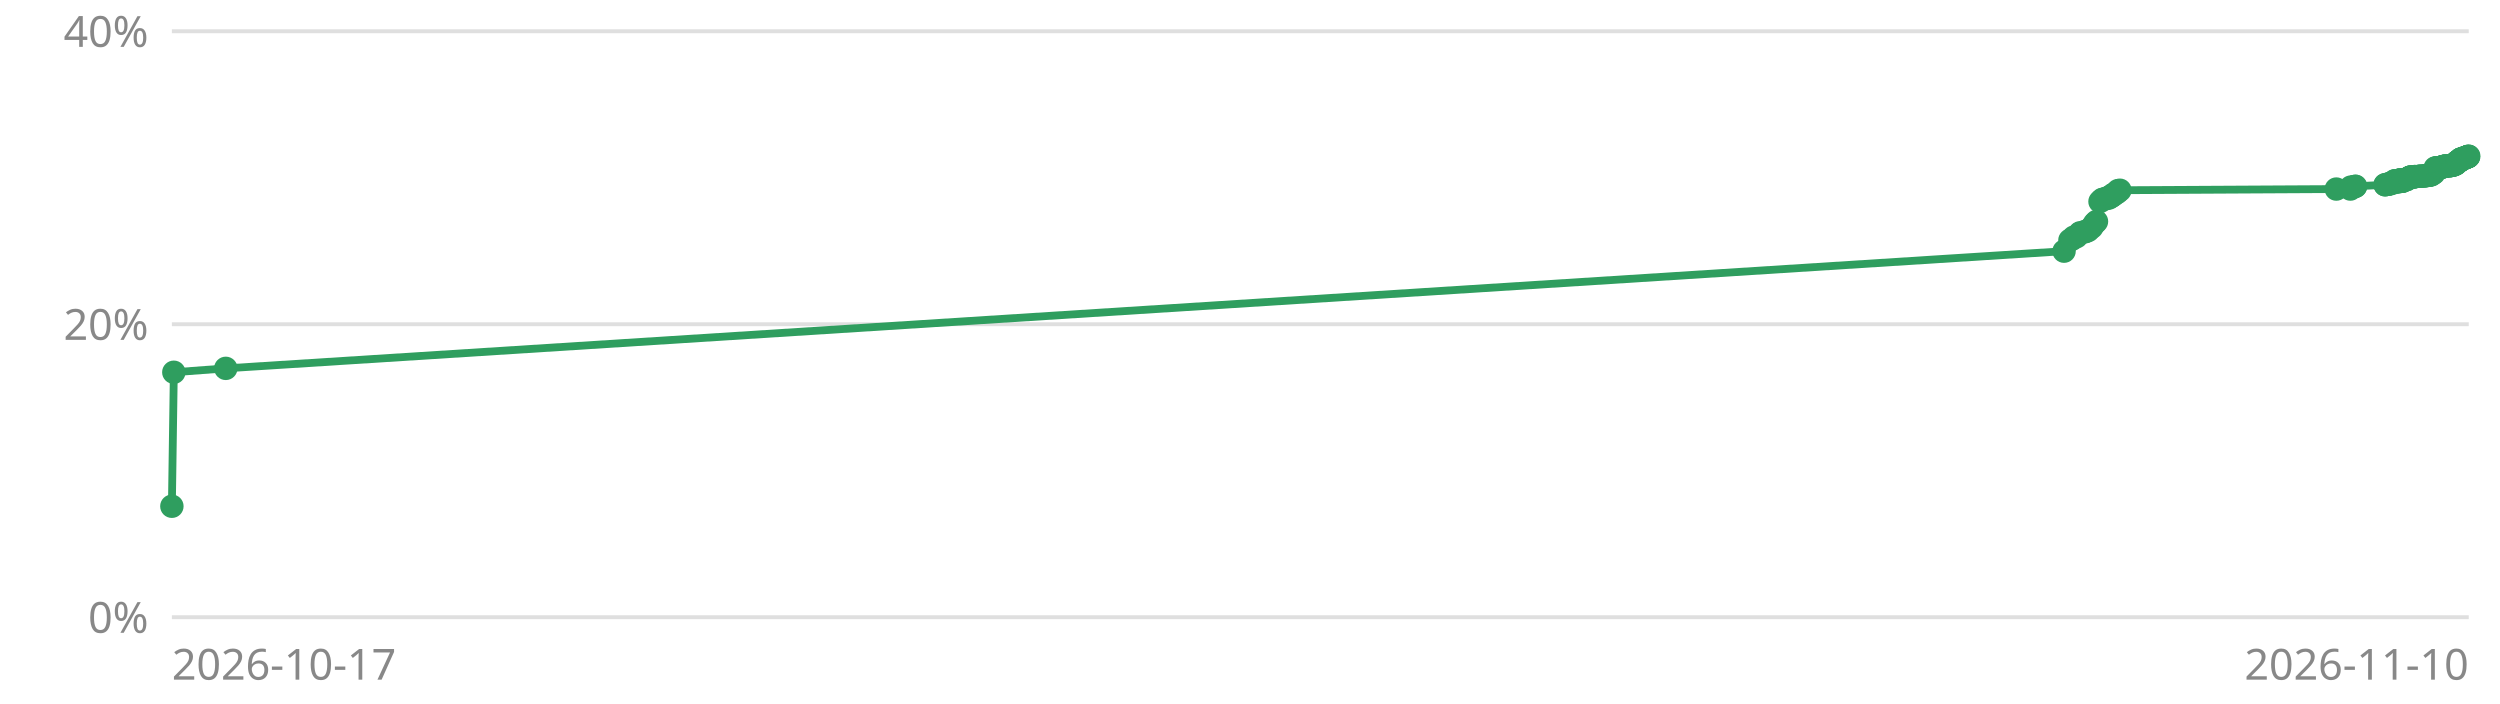
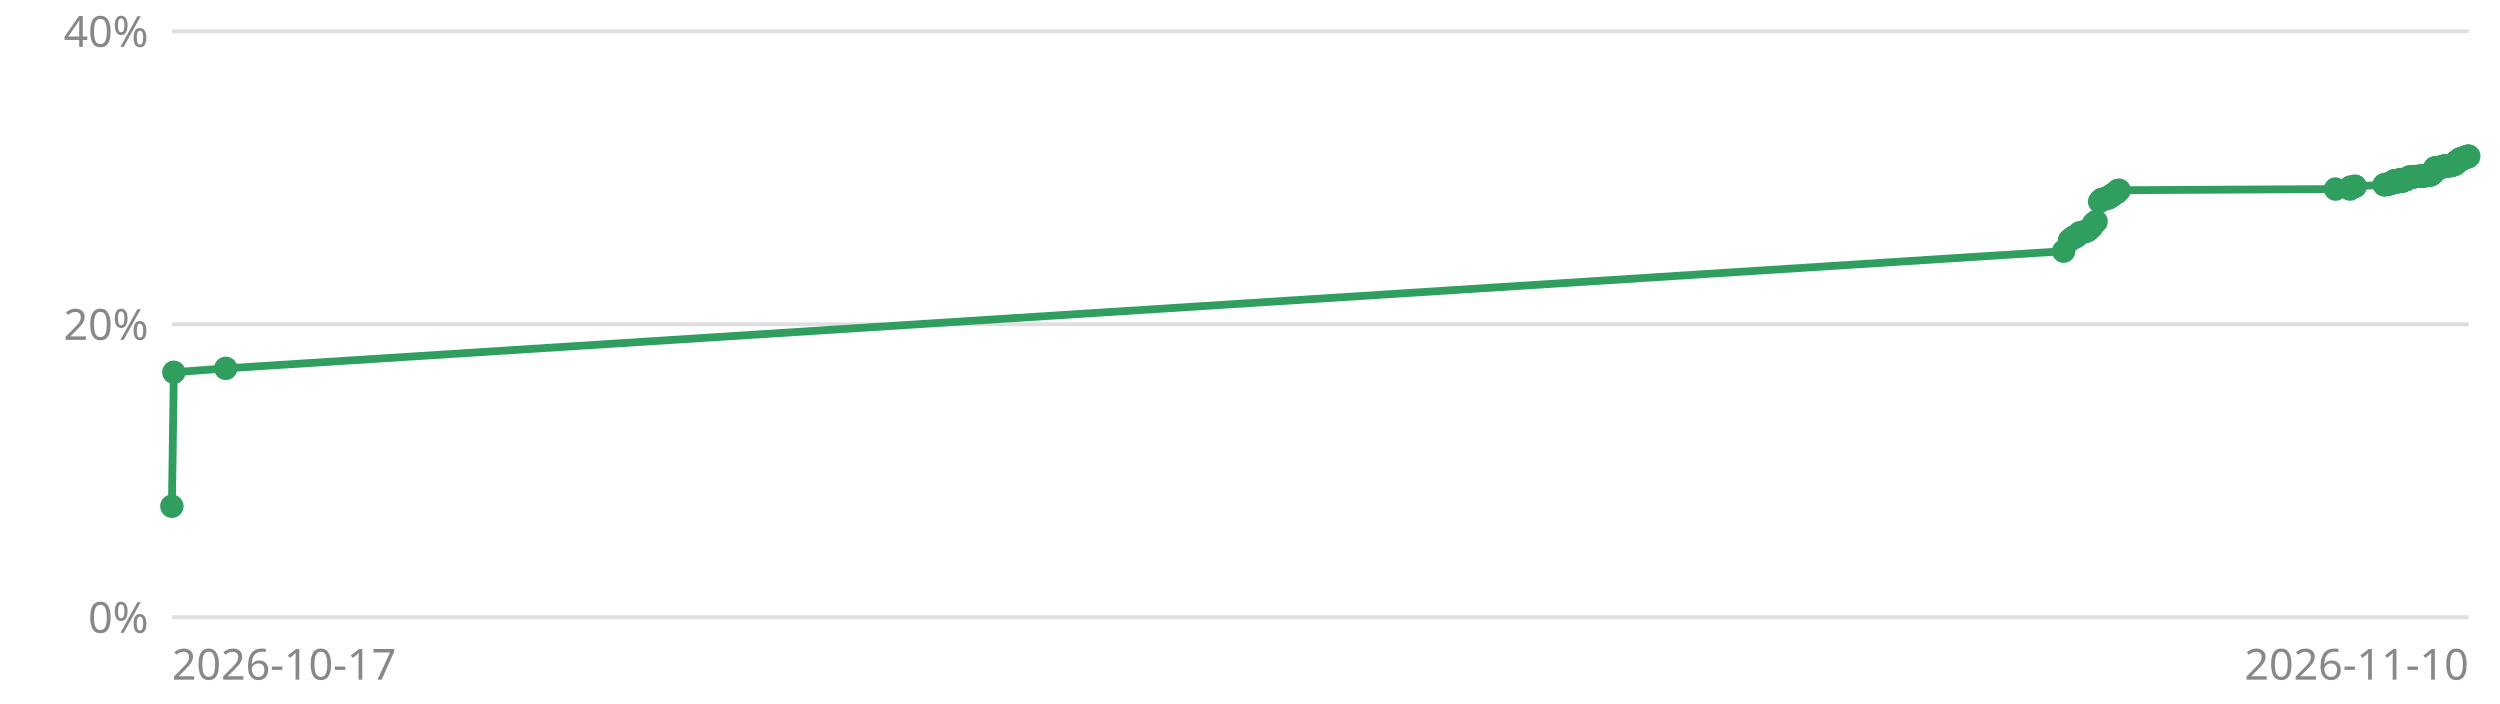
<svg xmlns="http://www.w3.org/2000/svg" viewBox="0 0 640 180" width="640" height="180" font-family="system-ui,sans-serif" font-size="11" fill="#888">
  <line x1="44" x2="632" y1="158.0" y2="158.0" stroke="#8884" />
  <text x="38" y="162.0" text-anchor="end">0%</text>
  <line x1="44" x2="632" y1="83.0" y2="83.0" stroke="#8884" />
  <text x="38" y="87.0" text-anchor="end">20%</text>
  <line x1="44" x2="632" y1="8.0" y2="8.0" stroke="#8884" />
  <text x="38" y="12.0" text-anchor="end">40%</text>
-   <polyline points="44.0,129.6 44.5,95.3 57.8,94.3 528.4,64.3 529.9,61.5 530.5,61.2 530.9,60.7 531.6,60.6 532.4,59.8 532.5,59.6 533.7,59.3 533.9,59.3 534.6,59.0 535.5,58.2 536.2,57.2 536.7,56.7 537.6,51.6 538.1,51.1 538.4,51.0 539.0,50.9 539.1,50.8 539.9,50.7 540.0,50.4 540.5,50.3 540.6,50.2 540.9,49.8 541.1,49.9 541.2,49.7 542.0,49.3 542.2,48.8 542.7,48.7 598.1,48.4 601.7,48.4 601.8,47.9 602.6,47.8 603.0,47.7 603.0,47.7 610.6,47.3 610.6,47.3 611.4,47.1 611.4,47.1 611.6,47.1 611.6,47.1 612.2,47.0 612.7,46.6 613.0,46.3 613.1,46.3 613.3,46.3 613.4,46.5 613.5,46.5 613.6,46.5 613.7,46.5 613.7,46.5 613.9,46.6 613.9,46.2 614.0,46.2 614.1,46.2 614.1,46.2 614.2,46.2 614.3,46.1 614.4,46.1 614.8,46.0 614.9,46.4 615.0,46.4 615.0,46.4 615.1,46.3 615.2,46.2 615.3,46.1 615.4,46.1 615.5,46.0 615.7,46.0 616.0,46.0 616.1,46.0 616.5,45.6 616.8,45.5 616.8,45.5 616.9,45.4 617.0,45.4 617.1,45.4 617.1,45.3 617.2,45.3 617.8,45.3 617.9,45.3 618.1,45.3 618.1,45.2 618.3,45.2 619.4,45.1 619.6,45.1 619.8,45.1 620.4,45.1 620.8,45.0 621.0,45.0 621.3,44.9 621.7,44.9 621.7,44.8 621.9,44.8 621.9,44.8 622.0,44.8 622.3,44.8 622.5,44.7 622.8,44.4 622.9,44.3 623.1,44.3 623.4,43.0 623.6,43.0 623.7,43.0 623.8,43.0 623.9,43.0 624.2,43.0 624.3,43.0 624.5,43.0 625.0,42.8 625.2,42.7 625.3,42.7 625.3,42.7 625.4,42.7 625.4,42.7 625.5,42.7 625.6,42.6 625.7,42.6 625.7,42.6 625.8,42.6 625.9,42.6 626.0,42.5 626.0,42.5 627.0,42.5 627.1,42.4 627.2,42.4 627.2,42.4 627.6,42.3 627.7,42.3 627.7,42.3 627.8,42.3 627.8,42.3 628.1,42.2 628.3,42.2 628.4,42.0 628.6,42.0 628.7,41.9 628.7,41.9 628.8,41.9 628.8,41.6 628.9,41.6 629.0,41.5 629.1,41.4 629.1,41.4 629.2,41.4 629.3,41.3 629.3,41.3 629.3,41.3 629.4,41.3 629.5,41.2 629.5,41.2 629.6,41.2 629.6,41.2 629.7,41.2 629.7,41.1 629.7,41.1 629.8,41.1 629.8,40.8 629.9,40.8 629.9,40.8 629.9,40.8 630.0,40.8 630.1,40.7 630.1,40.7 630.1,40.7 630.2,40.7 630.3,40.7 630.3,40.7 630.4,40.7 630.5,40.7 630.5,40.5 630.8,40.5 630.9,40.5 630.9,40.4 631.0,40.4 631.1,40.4 631.2,40.3 631.3,40.3 631.4,40.3 631.5,40.2 631.6,40.2 631.6,40.2 631.7,40.1 631.8,40.1 631.8,40.1 631.8,40.1 631.9,40.1 631.9,40.0 632.0,40.0" fill="none" stroke="#2f9e5f" stroke-width="2" stroke-linejoin="round" />
+   <polyline points="44.0,129.6 44.5,95.3 57.8,94.3 528.3,64.3 529.8,61.5 530.3,61.2 530.8,60.7 531.5,60.6 532.3,59.8 532.4,59.6 533.6,59.3 533.8,59.3 534.5,59.0 535.4,58.2 536.0,57.2 536.6,56.7 537.5,51.6 538.0,51.1 538.2,51.0 538.9,50.9 539.0,50.8 539.8,50.7 539.9,50.4 540.4,50.3 540.4,50.2 540.8,49.8 540.9,49.9 541.1,49.7 541.9,49.3 542.1,48.8 542.5,48.7 597.9,48.4 601.6,48.4 601.7,47.9 602.4,47.8 602.9,47.7 602.9,47.7 610.4,47.3 610.4,47.3 611.3,47.1 611.3,47.1 611.5,47.1 611.5,47.1 612.1,47.0 612.5,46.6 612.9,46.3 613.0,46.3 613.1,46.3 613.3,46.5 613.3,46.5 613.4,46.5 613.5,46.5 613.5,46.5 613.7,46.6 613.8,46.2 613.8,46.2 613.9,46.2 613.9,46.2 614.0,46.2 614.2,46.1 614.3,46.1 614.7,46.0 614.7,46.4 614.8,46.4 614.9,46.4 615.0,46.3 615.0,46.2 615.1,46.1 615.3,46.1 615.4,46.0 615.6,46.0 615.8,46.0 616.0,46.0 616.4,45.6 616.6,45.5 616.7,45.5 616.8,45.4 616.8,45.4 616.9,45.4 617.0,45.3 617.0,45.3 617.6,45.3 617.8,45.3 617.9,45.3 618.0,45.2 618.1,45.2 619.3,45.1 619.5,45.1 619.7,45.1 620.2,45.1 620.7,45.0 620.9,45.0 621.1,44.9 621.5,44.9 621.6,44.8 621.7,44.8 621.8,44.8 621.9,44.8 622.2,44.8 622.4,44.7 622.7,44.4 622.8,44.3 622.9,44.3 623.3,43.0 623.4,43.0 623.5,43.0 623.7,43.0 623.8,43.0 624.1,43.0 624.1,43.0 624.3,43.0 624.9,42.8 625.1,42.7 625.1,42.7 625.2,42.7 625.2,42.7 625.3,42.7 625.3,42.7 625.5,42.6 625.5,42.6 625.6,42.6 625.7,42.6 625.8,42.6 625.8,42.5 625.8,42.5 626.9,42.5 627.0,42.4 627.0,42.4 627.0,42.4 627.4,42.3 627.5,42.3 627.6,42.3 627.6,42.3 627.7,42.3 627.9,42.2 628.2,42.2 628.3,42.0 628.4,42.0 628.5,41.9 628.6,41.9 628.7,41.9 628.7,41.6 628.7,41.6 628.9,41.5 628.9,41.4 629.0,41.4 629.0,41.4 629.1,41.3 629.2,41.3 629.2,41.3 629.3,41.3 629.4,41.2 629.4,41.2 629.4,41.2 629.5,41.2 629.5,41.2 629.5,41.1 629.6,41.1 629.6,41.1 629.6,40.8 629.7,40.8 629.8,40.8 629.8,40.8 629.8,40.8 629.9,40.7 630.0,40.7 630.0,40.7 630.0,40.7 630.1,40.7 630.2,40.7 630.3,40.7 630.3,40.7 630.3,40.5 630.7,40.5 630.7,40.5 630.8,40.4 630.8,40.4 630.9,40.4 631.1,40.3 631.1,40.3 631.2,40.3 631.3,40.2 631.4,40.2 631.5,40.2 631.6,40.1 631.6,40.1 631.6,40.1 631.7,40.1 631.7,40.1 631.8,40.0 631.9,40.0 632.0,40.0" fill="none" stroke="#2f9e5f" stroke-width="2" stroke-linejoin="round" />
  <g fill="#2f9e5f">
    <circle cx="44.0" cy="129.6" r="3" />
    <circle cx="44.5" cy="95.3" r="3" />
    <circle cx="57.8" cy="94.3" r="3" />
-     <circle cx="528.4" cy="64.3" r="3" />
-     <circle cx="529.9" cy="61.5" r="3" />
-     <circle cx="530.5" cy="61.2" r="3" />
-     <circle cx="530.9" cy="60.7" r="3" />
-     <circle cx="531.6" cy="60.6" r="3" />
-     <circle cx="532.4" cy="59.8" r="3" />
-     <circle cx="532.5" cy="59.6" r="3" />
-     <circle cx="533.7" cy="59.3" r="3" />
-     <circle cx="533.9" cy="59.3" r="3" />
-     <circle cx="534.6" cy="59.0" r="3" />
-     <circle cx="535.5" cy="58.2" r="3" />
-     <circle cx="536.2" cy="57.2" r="3" />
-     <circle cx="536.7" cy="56.7" r="3" />
-     <circle cx="537.6" cy="51.6" r="3" />
-     <circle cx="538.1" cy="51.1" r="3" />
-     <circle cx="538.4" cy="51.0" r="3" />
-     <circle cx="539.0" cy="50.9" r="3" />
-     <circle cx="539.1" cy="50.8" r="3" />
-     <circle cx="539.9" cy="50.7" r="3" />
-     <circle cx="540.0" cy="50.4" r="3" />
-     <circle cx="540.5" cy="50.3" r="3" />
-     <circle cx="540.6" cy="50.2" r="3" />
-     <circle cx="540.9" cy="49.8" r="3" />
-     <circle cx="541.1" cy="49.9" r="3" />
-     <circle cx="541.2" cy="49.7" r="3" />
-     <circle cx="542.0" cy="49.3" r="3" />
-     <circle cx="542.2" cy="48.8" r="3" />
-     <circle cx="542.7" cy="48.7" r="3" />
-     <circle cx="598.1" cy="48.4" r="3" />
-     <circle cx="601.7" cy="48.4" r="3" />
-     <circle cx="601.8" cy="47.9" r="3" />
-     <circle cx="602.6" cy="47.8" r="3" />
-     <circle cx="603.0" cy="47.7" r="3" />
-     <circle cx="603.0" cy="47.7" r="3" />
-     <circle cx="610.6" cy="47.3" r="3" />
-     <circle cx="610.6" cy="47.3" r="3" />
-     <circle cx="611.4" cy="47.1" r="3" />
-     <circle cx="611.4" cy="47.1" r="3" />
-     <circle cx="611.6" cy="47.1" r="3" />
-     <circle cx="611.6" cy="47.1" r="3" />
-     <circle cx="612.2" cy="47.0" r="3" />
-     <circle cx="612.7" cy="46.6" r="3" />
+     <circle cx="528.3" cy="64.3" r="3" />
+     <circle cx="529.8" cy="61.5" r="3" />
+     <circle cx="530.3" cy="61.2" r="3" />
+     <circle cx="530.8" cy="60.7" r="3" />
+     <circle cx="531.5" cy="60.6" r="3" />
+     <circle cx="532.3" cy="59.8" r="3" />
+     <circle cx="532.4" cy="59.6" r="3" />
+     <circle cx="533.6" cy="59.3" r="3" />
+     <circle cx="533.8" cy="59.3" r="3" />
+     <circle cx="534.5" cy="59.0" r="3" />
+     <circle cx="535.4" cy="58.2" r="3" />
+     <circle cx="536.0" cy="57.2" r="3" />
+     <circle cx="536.6" cy="56.7" r="3" />
+     <circle cx="537.5" cy="51.6" r="3" />
+     <circle cx="538.0" cy="51.1" r="3" />
+     <circle cx="538.2" cy="51.0" r="3" />
+     <circle cx="538.9" cy="50.9" r="3" />
+     <circle cx="539.0" cy="50.8" r="3" />
+     <circle cx="539.8" cy="50.7" r="3" />
+     <circle cx="539.9" cy="50.4" r="3" />
+     <circle cx="540.4" cy="50.3" r="3" />
+     <circle cx="540.4" cy="50.2" r="3" />
+     <circle cx="540.8" cy="49.8" r="3" />
+     <circle cx="540.9" cy="49.9" r="3" />
+     <circle cx="541.1" cy="49.7" r="3" />
+     <circle cx="541.9" cy="49.3" r="3" />
+     <circle cx="542.1" cy="48.8" r="3" />
+     <circle cx="542.5" cy="48.7" r="3" />
+     <circle cx="597.9" cy="48.4" r="3" />
+     <circle cx="601.6" cy="48.4" r="3" />
+     <circle cx="601.7" cy="47.9" r="3" />
+     <circle cx="602.4" cy="47.8" r="3" />
+     <circle cx="602.9" cy="47.7" r="3" />
+     <circle cx="602.9" cy="47.7" r="3" />
+     <circle cx="610.4" cy="47.3" r="3" />
+     <circle cx="610.4" cy="47.3" r="3" />
+     <circle cx="611.3" cy="47.1" r="3" />
+     <circle cx="611.3" cy="47.1" r="3" />
+     <circle cx="611.5" cy="47.1" r="3" />
+     <circle cx="611.5" cy="47.1" r="3" />
+     <circle cx="612.1" cy="47.0" r="3" />
+     <circle cx="612.5" cy="46.6" r="3" />
+     <circle cx="612.9" cy="46.3" r="3" />
    <circle cx="613.0" cy="46.3" r="3" />
    <circle cx="613.1" cy="46.3" r="3" />
-     <circle cx="613.3" cy="46.3" r="3" />
+     <circle cx="613.3" cy="46.5" r="3" />
+     <circle cx="613.3" cy="46.5" r="3" />
    <circle cx="613.4" cy="46.5" r="3" />
    <circle cx="613.5" cy="46.5" r="3" />
-     <circle cx="613.6" cy="46.5" r="3" />
-     <circle cx="613.7" cy="46.5" r="3" />
-     <circle cx="613.7" cy="46.5" r="3" />
-     <circle cx="613.9" cy="46.6" r="3" />
+     <circle cx="613.5" cy="46.5" r="3" />
+     <circle cx="613.7" cy="46.6" r="3" />
+     <circle cx="613.8" cy="46.2" r="3" />
+     <circle cx="613.8" cy="46.2" r="3" />
+     <circle cx="613.9" cy="46.2" r="3" />
    <circle cx="613.9" cy="46.2" r="3" />
    <circle cx="614.0" cy="46.2" r="3" />
-     <circle cx="614.1" cy="46.2" r="3" />
-     <circle cx="614.1" cy="46.2" r="3" />
-     <circle cx="614.2" cy="46.2" r="3" />
+     <circle cx="614.2" cy="46.1" r="3" />
    <circle cx="614.3" cy="46.1" r="3" />
-     <circle cx="614.4" cy="46.1" r="3" />
-     <circle cx="614.8" cy="46.0" r="3" />
+     <circle cx="614.7" cy="46.0" r="3" />
+     <circle cx="614.7" cy="46.4" r="3" />
+     <circle cx="614.8" cy="46.4" r="3" />
    <circle cx="614.9" cy="46.4" r="3" />
-     <circle cx="615.0" cy="46.4" r="3" />
-     <circle cx="615.0" cy="46.4" r="3" />
-     <circle cx="615.1" cy="46.3" r="3" />
-     <circle cx="615.2" cy="46.2" r="3" />
+     <circle cx="615.0" cy="46.3" r="3" />
+     <circle cx="615.0" cy="46.2" r="3" />
+     <circle cx="615.1" cy="46.1" r="3" />
    <circle cx="615.3" cy="46.1" r="3" />
-     <circle cx="615.4" cy="46.1" r="3" />
-     <circle cx="615.5" cy="46.0" r="3" />
-     <circle cx="615.7" cy="46.0" r="3" />
+     <circle cx="615.4" cy="46.0" r="3" />
+     <circle cx="615.6" cy="46.0" r="3" />
+     <circle cx="615.8" cy="46.0" r="3" />
    <circle cx="616.0" cy="46.0" r="3" />
-     <circle cx="616.1" cy="46.0" r="3" />
-     <circle cx="616.5" cy="45.6" r="3" />
-     <circle cx="616.8" cy="45.5" r="3" />
-     <circle cx="616.8" cy="45.5" r="3" />
+     <circle cx="616.4" cy="45.6" r="3" />
+     <circle cx="616.6" cy="45.5" r="3" />
+     <circle cx="616.7" cy="45.5" r="3" />
+     <circle cx="616.8" cy="45.4" r="3" />
+     <circle cx="616.8" cy="45.4" r="3" />
    <circle cx="616.9" cy="45.4" r="3" />
-     <circle cx="617.0" cy="45.4" r="3" />
-     <circle cx="617.1" cy="45.4" r="3" />
-     <circle cx="617.1" cy="45.3" r="3" />
-     <circle cx="617.2" cy="45.3" r="3" />
+     <circle cx="617.0" cy="45.3" r="3" />
+     <circle cx="617.0" cy="45.3" r="3" />
+     <circle cx="617.6" cy="45.3" r="3" />
    <circle cx="617.8" cy="45.3" r="3" />
    <circle cx="617.9" cy="45.3" r="3" />
-     <circle cx="618.1" cy="45.3" r="3" />
+     <circle cx="618.0" cy="45.2" r="3" />
    <circle cx="618.1" cy="45.2" r="3" />
-     <circle cx="618.3" cy="45.2" r="3" />
-     <circle cx="619.4" cy="45.1" r="3" />
-     <circle cx="619.6" cy="45.1" r="3" />
-     <circle cx="619.8" cy="45.1" r="3" />
-     <circle cx="620.4" cy="45.1" r="3" />
-     <circle cx="620.8" cy="45.0" r="3" />
-     <circle cx="621.0" cy="45.0" r="3" />
-     <circle cx="621.3" cy="44.9" r="3" />
-     <circle cx="621.7" cy="44.9" r="3" />
+     <circle cx="619.3" cy="45.1" r="3" />
+     <circle cx="619.5" cy="45.1" r="3" />
+     <circle cx="619.7" cy="45.1" r="3" />
+     <circle cx="620.2" cy="45.1" r="3" />
+     <circle cx="620.7" cy="45.0" r="3" />
+     <circle cx="620.9" cy="45.0" r="3" />
+     <circle cx="621.1" cy="44.9" r="3" />
+     <circle cx="621.5" cy="44.9" r="3" />
+     <circle cx="621.6" cy="44.8" r="3" />
    <circle cx="621.7" cy="44.8" r="3" />
+     <circle cx="621.8" cy="44.8" r="3" />
    <circle cx="621.9" cy="44.8" r="3" />
-     <circle cx="621.9" cy="44.8" r="3" />
-     <circle cx="622.0" cy="44.8" r="3" />
-     <circle cx="622.3" cy="44.8" r="3" />
-     <circle cx="622.5" cy="44.7" r="3" />
-     <circle cx="622.8" cy="44.4" r="3" />
+     <circle cx="622.2" cy="44.8" r="3" />
+     <circle cx="622.4" cy="44.7" r="3" />
+     <circle cx="622.7" cy="44.4" r="3" />
+     <circle cx="622.8" cy="44.3" r="3" />
    <circle cx="622.9" cy="44.3" r="3" />
-     <circle cx="623.1" cy="44.3" r="3" />
+     <circle cx="623.3" cy="43.0" r="3" />
    <circle cx="623.4" cy="43.0" r="3" />
-     <circle cx="623.6" cy="43.0" r="3" />
+     <circle cx="623.5" cy="43.0" r="3" />
    <circle cx="623.7" cy="43.0" r="3" />
    <circle cx="623.8" cy="43.0" r="3" />
-     <circle cx="623.9" cy="43.0" r="3" />
-     <circle cx="624.2" cy="43.0" r="3" />
+     <circle cx="624.1" cy="43.0" r="3" />
+     <circle cx="624.1" cy="43.0" r="3" />
    <circle cx="624.3" cy="43.0" r="3" />
-     <circle cx="624.5" cy="43.0" r="3" />
-     <circle cx="625.0" cy="42.8" r="3" />
+     <circle cx="624.9" cy="42.8" r="3" />
+     <circle cx="625.1" cy="42.7" r="3" />
+     <circle cx="625.1" cy="42.7" r="3" />
+     <circle cx="625.2" cy="42.7" r="3" />
    <circle cx="625.2" cy="42.7" r="3" />
    <circle cx="625.3" cy="42.7" r="3" />
    <circle cx="625.3" cy="42.7" r="3" />
-     <circle cx="625.4" cy="42.7" r="3" />
-     <circle cx="625.4" cy="42.7" r="3" />
-     <circle cx="625.5" cy="42.7" r="3" />
+     <circle cx="625.5" cy="42.6" r="3" />
+     <circle cx="625.5" cy="42.6" r="3" />
    <circle cx="625.6" cy="42.6" r="3" />
    <circle cx="625.7" cy="42.6" r="3" />
-     <circle cx="625.7" cy="42.6" r="3" />
    <circle cx="625.8" cy="42.6" r="3" />
-     <circle cx="625.9" cy="42.6" r="3" />
-     <circle cx="626.0" cy="42.5" r="3" />
-     <circle cx="626.0" cy="42.5" r="3" />
-     <circle cx="627.0" cy="42.5" r="3" />
-     <circle cx="627.1" cy="42.4" r="3" />
-     <circle cx="627.2" cy="42.4" r="3" />
-     <circle cx="627.2" cy="42.4" r="3" />
+     <circle cx="625.8" cy="42.5" r="3" />
+     <circle cx="625.8" cy="42.5" r="3" />
+     <circle cx="626.9" cy="42.5" r="3" />
+     <circle cx="627.0" cy="42.4" r="3" />
+     <circle cx="627.0" cy="42.4" r="3" />
+     <circle cx="627.0" cy="42.4" r="3" />
+     <circle cx="627.4" cy="42.3" r="3" />
+     <circle cx="627.5" cy="42.3" r="3" />
+     <circle cx="627.6" cy="42.3" r="3" />
    <circle cx="627.6" cy="42.3" r="3" />
    <circle cx="627.7" cy="42.3" r="3" />
-     <circle cx="627.7" cy="42.3" r="3" />
-     <circle cx="627.8" cy="42.3" r="3" />
-     <circle cx="627.8" cy="42.3" r="3" />
-     <circle cx="628.1" cy="42.2" r="3" />
-     <circle cx="628.3" cy="42.2" r="3" />
+     <circle cx="627.9" cy="42.2" r="3" />
+     <circle cx="628.2" cy="42.2" r="3" />
+     <circle cx="628.3" cy="42.0" r="3" />
    <circle cx="628.4" cy="42.0" r="3" />
-     <circle cx="628.6" cy="42.0" r="3" />
+     <circle cx="628.5" cy="41.9" r="3" />
+     <circle cx="628.6" cy="41.9" r="3" />
    <circle cx="628.7" cy="41.9" r="3" />
-     <circle cx="628.7" cy="41.9" r="3" />
-     <circle cx="628.8" cy="41.9" r="3" />
-     <circle cx="628.8" cy="41.6" r="3" />
-     <circle cx="628.9" cy="41.6" r="3" />
-     <circle cx="629.0" cy="41.5" r="3" />
-     <circle cx="629.1" cy="41.4" r="3" />
-     <circle cx="629.1" cy="41.4" r="3" />
-     <circle cx="629.2" cy="41.4" r="3" />
+     <circle cx="628.7" cy="41.6" r="3" />
+     <circle cx="628.7" cy="41.6" r="3" />
+     <circle cx="628.9" cy="41.5" r="3" />
+     <circle cx="628.9" cy="41.4" r="3" />
+     <circle cx="629.0" cy="41.4" r="3" />
+     <circle cx="629.0" cy="41.4" r="3" />
+     <circle cx="629.1" cy="41.3" r="3" />
+     <circle cx="629.2" cy="41.3" r="3" />
+     <circle cx="629.2" cy="41.3" r="3" />
    <circle cx="629.3" cy="41.3" r="3" />
-     <circle cx="629.3" cy="41.3" r="3" />
-     <circle cx="629.3" cy="41.3" r="3" />
-     <circle cx="629.4" cy="41.3" r="3" />
+     <circle cx="629.4" cy="41.2" r="3" />
+     <circle cx="629.4" cy="41.2" r="3" />
+     <circle cx="629.4" cy="41.2" r="3" />
    <circle cx="629.5" cy="41.2" r="3" />
    <circle cx="629.5" cy="41.2" r="3" />
-     <circle cx="629.6" cy="41.2" r="3" />
-     <circle cx="629.6" cy="41.2" r="3" />
-     <circle cx="629.7" cy="41.2" r="3" />
-     <circle cx="629.7" cy="41.1" r="3" />
-     <circle cx="629.7" cy="41.1" r="3" />
-     <circle cx="629.8" cy="41.1" r="3" />
+     <circle cx="629.5" cy="41.1" r="3" />
+     <circle cx="629.6" cy="41.1" r="3" />
+     <circle cx="629.6" cy="41.1" r="3" />
+     <circle cx="629.6" cy="40.8" r="3" />
+     <circle cx="629.7" cy="40.8" r="3" />
    <circle cx="629.8" cy="40.8" r="3" />
-     <circle cx="629.9" cy="40.8" r="3" />
-     <circle cx="629.9" cy="40.8" r="3" />
-     <circle cx="629.9" cy="40.8" r="3" />
-     <circle cx="630.0" cy="40.8" r="3" />
-     <circle cx="630.1" cy="40.7" r="3" />
-     <circle cx="630.1" cy="40.7" r="3" />
+     <circle cx="629.8" cy="40.8" r="3" />
+     <circle cx="629.8" cy="40.8" r="3" />
+     <circle cx="629.9" cy="40.7" r="3" />
+     <circle cx="630.0" cy="40.7" r="3" />
+     <circle cx="630.0" cy="40.7" r="3" />
+     <circle cx="630.0" cy="40.7" r="3" />
    <circle cx="630.1" cy="40.7" r="3" />
    <circle cx="630.2" cy="40.7" r="3" />
    <circle cx="630.3" cy="40.7" r="3" />
    <circle cx="630.3" cy="40.7" r="3" />
-     <circle cx="630.4" cy="40.7" r="3" />
-     <circle cx="630.5" cy="40.7" r="3" />
-     <circle cx="630.5" cy="40.5" r="3" />
-     <circle cx="630.8" cy="40.5" r="3" />
-     <circle cx="630.9" cy="40.5" r="3" />
+     <circle cx="630.3" cy="40.5" r="3" />
+     <circle cx="630.7" cy="40.5" r="3" />
+     <circle cx="630.7" cy="40.5" r="3" />
+     <circle cx="630.8" cy="40.4" r="3" />
+     <circle cx="630.8" cy="40.4" r="3" />
    <circle cx="630.9" cy="40.4" r="3" />
-     <circle cx="631.0" cy="40.4" r="3" />
-     <circle cx="631.1" cy="40.4" r="3" />
+     <circle cx="631.1" cy="40.3" r="3" />
+     <circle cx="631.1" cy="40.3" r="3" />
    <circle cx="631.2" cy="40.3" r="3" />
-     <circle cx="631.3" cy="40.3" r="3" />
-     <circle cx="631.4" cy="40.3" r="3" />
+     <circle cx="631.3" cy="40.2" r="3" />
+     <circle cx="631.4" cy="40.2" r="3" />
    <circle cx="631.5" cy="40.2" r="3" />
-     <circle cx="631.6" cy="40.2" r="3" />
-     <circle cx="631.6" cy="40.2" r="3" />
+     <circle cx="631.6" cy="40.1" r="3" />
+     <circle cx="631.6" cy="40.1" r="3" />
+     <circle cx="631.6" cy="40.1" r="3" />
    <circle cx="631.7" cy="40.1" r="3" />
-     <circle cx="631.8" cy="40.1" r="3" />
-     <circle cx="631.8" cy="40.1" r="3" />
-     <circle cx="631.8" cy="40.1" r="3" />
-     <circle cx="631.9" cy="40.1" r="3" />
+     <circle cx="631.7" cy="40.1" r="3" />
+     <circle cx="631.8" cy="40.0" r="3" />
    <circle cx="631.9" cy="40.0" r="3" />
    <circle cx="632.0" cy="40.0" r="3" />
  </g>
  <text x="44" y="174">2026-10-17</text>
  <text x="632" y="174" text-anchor="end">2026-11-10</text>
</svg>
